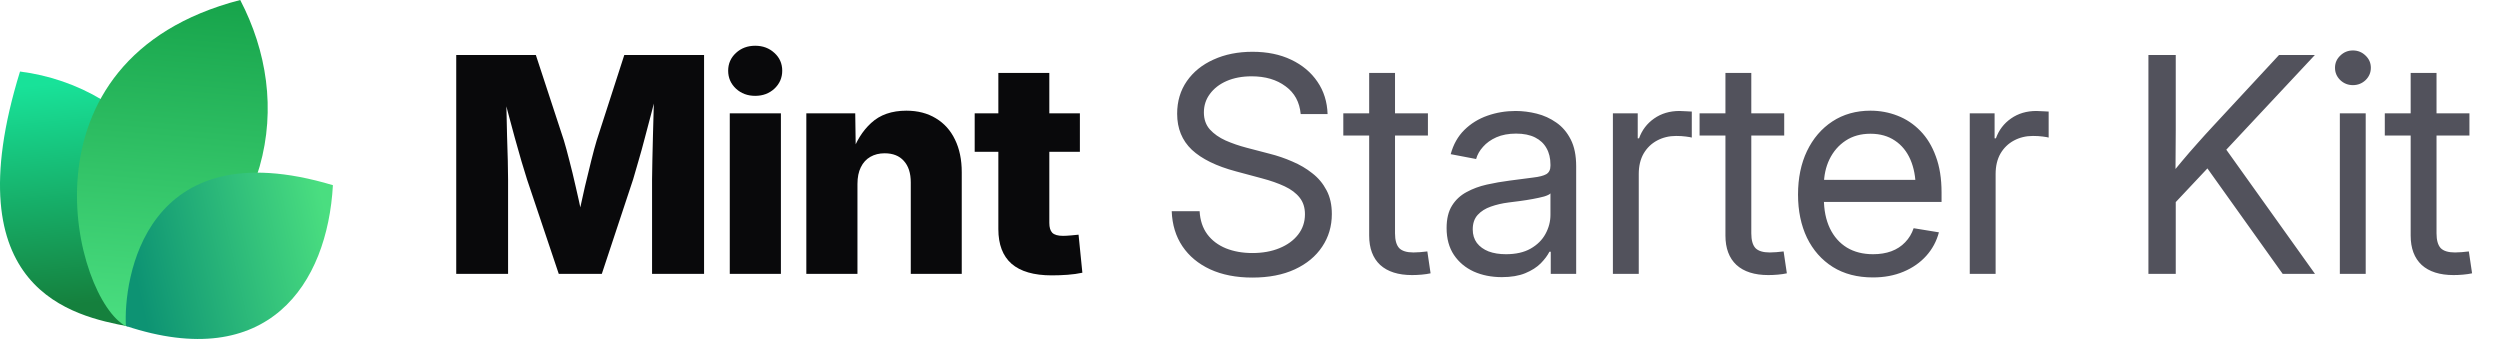
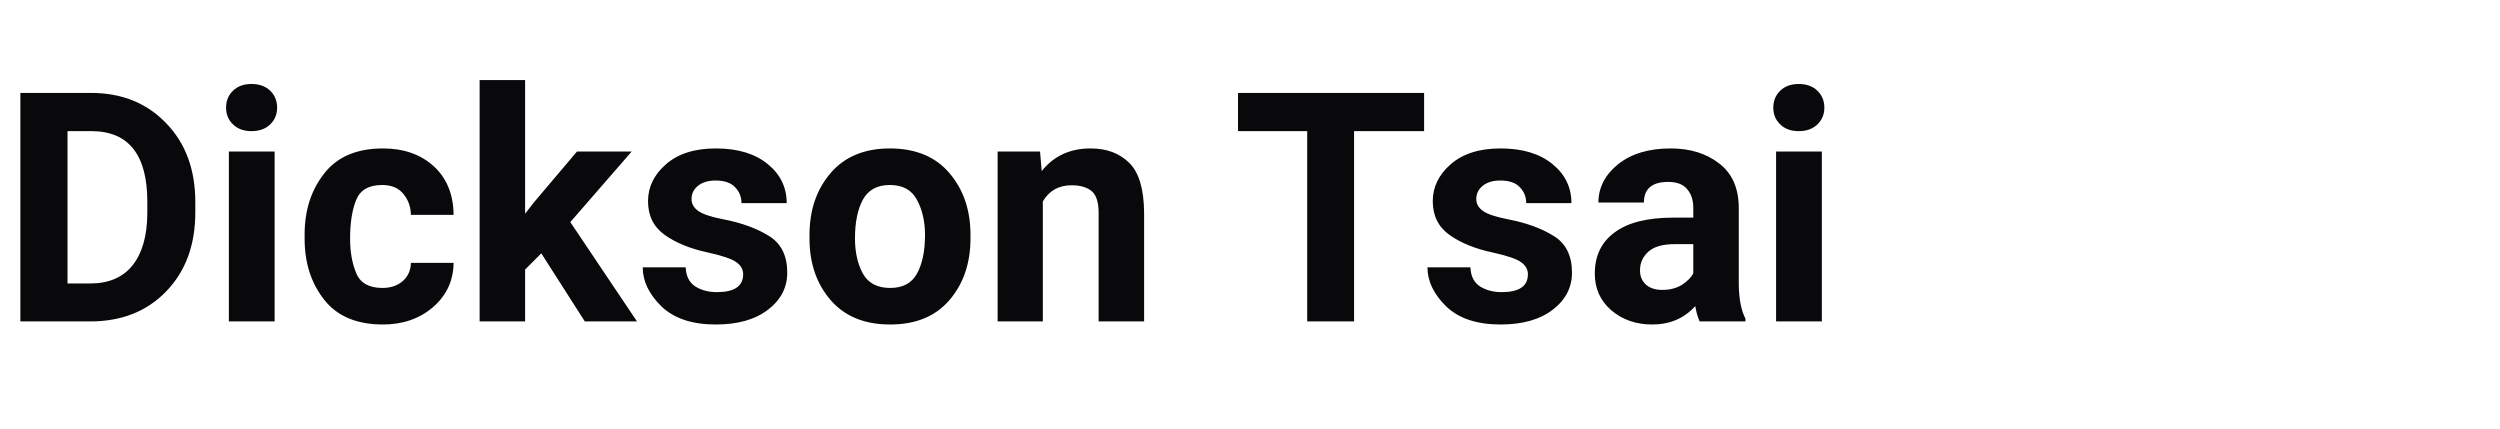
- <svg xmlns="http://www.w3.org/2000/svg" width="177" height="24" viewBox="0 0 177 24" fill="none">
-   <path d="M9.061 23.108C5.268 22.377 -3.391 20.627 1.417 5.064C9.634 6.099 16.973 14.064 9.061 23.108Z" fill="url(#paint0_linear_17557_2020)" />
-   <path d="M8.919 23.094C5.276 21.222 0.784 4.209 17.007 0C20.757 7.193 19.621 16.545 8.919 23.094Z" fill="url(#paint1_linear_17557_2020)" />
-   <path d="M8.914 23.079C8.735 19.882 10.159 9.085 23.57 13.111C23.181 20.123 18.984 26.418 8.914 23.079Z" fill="url(#paint2_linear_17557_2020)" />
-   <path d="M32.301 19.392V3.894H37.938L39.925 9.948C40.036 10.315 40.164 10.787 40.31 11.362C40.462 11.938 40.611 12.552 40.757 13.204C40.91 13.855 41.048 14.483 41.173 15.086C41.305 15.682 41.412 16.192 41.495 16.615H40.695C40.771 16.192 40.871 15.682 40.996 15.086C41.128 14.49 41.267 13.866 41.412 13.214C41.565 12.562 41.714 11.948 41.86 11.373C42.005 10.79 42.133 10.315 42.244 9.948L44.2 3.894H49.848V19.392H46.166V12.704C46.166 12.357 46.173 11.917 46.187 11.383C46.2 10.849 46.214 10.27 46.228 9.646C46.249 9.022 46.266 8.391 46.28 7.753C46.301 7.115 46.311 6.519 46.311 5.964H46.623C46.485 6.561 46.332 7.181 46.166 7.826C45.999 8.471 45.833 9.102 45.666 9.719C45.507 10.336 45.351 10.901 45.198 11.414C45.053 11.928 44.928 12.357 44.824 12.704L42.608 19.392H39.561L37.314 12.704C37.203 12.357 37.072 11.928 36.919 11.414C36.773 10.901 36.614 10.34 36.441 9.729C36.274 9.112 36.104 8.481 35.931 7.836C35.764 7.192 35.608 6.567 35.463 5.964H35.827C35.834 6.512 35.844 7.105 35.858 7.743C35.872 8.374 35.886 9.005 35.9 9.636C35.92 10.26 35.938 10.839 35.952 11.373C35.965 11.907 35.972 12.351 35.972 12.704V19.392H32.301ZM51.668 19.392V8.024H55.288V19.392H51.668ZM53.468 6.786C52.927 6.786 52.473 6.616 52.105 6.276C51.738 5.93 51.554 5.507 51.554 5.007C51.554 4.508 51.738 4.088 52.105 3.749C52.473 3.409 52.927 3.239 53.468 3.239C54.009 3.239 54.463 3.409 54.83 3.749C55.198 4.082 55.382 4.501 55.382 5.007C55.382 5.507 55.198 5.93 54.83 6.276C54.463 6.616 54.009 6.786 53.468 6.786ZM60.708 13.027V19.392H57.088V8.024H60.551L60.593 10.967H60.281C60.593 10.024 61.061 9.268 61.685 8.7C62.309 8.124 63.138 7.836 64.171 7.836C64.975 7.836 65.672 8.017 66.262 8.377C66.851 8.731 67.302 9.234 67.614 9.885C67.933 10.537 68.092 11.307 68.092 12.194V19.392H64.483V12.912C64.483 12.26 64.32 11.754 63.994 11.394C63.675 11.033 63.221 10.853 62.632 10.853C62.25 10.853 61.914 10.936 61.623 11.102C61.332 11.269 61.106 11.515 60.947 11.841C60.787 12.16 60.708 12.555 60.708 13.027ZM76.456 8.024V10.749H69.008V8.024H76.456ZM70.683 5.163H74.292V15.783C74.292 16.102 74.361 16.334 74.5 16.48C74.646 16.625 74.899 16.698 75.259 16.698C75.405 16.698 75.596 16.688 75.831 16.667C76.074 16.646 76.251 16.629 76.362 16.615L76.632 19.309C76.313 19.378 75.963 19.427 75.582 19.455C75.207 19.482 74.836 19.496 74.469 19.496C73.2 19.496 72.25 19.222 71.619 18.674C70.995 18.127 70.683 17.308 70.683 16.22V5.163Z" fill="#09090B" />
-   <path d="M88.667 19.652C87.523 19.652 86.528 19.458 85.682 19.07C84.843 18.681 84.188 18.137 83.716 17.437C83.245 16.736 82.992 15.908 82.957 14.951H84.933C84.968 15.596 85.148 16.14 85.474 16.584C85.8 17.021 86.24 17.354 86.795 17.582C87.35 17.804 87.974 17.915 88.667 17.915C89.388 17.915 90.026 17.801 90.581 17.572C91.143 17.343 91.583 17.024 91.902 16.615C92.228 16.199 92.391 15.717 92.391 15.169C92.391 14.698 92.266 14.306 92.017 13.994C91.767 13.675 91.413 13.408 90.956 13.193C90.498 12.978 89.954 12.787 89.323 12.621L87.502 12.132C86.123 11.765 85.082 11.255 84.382 10.603C83.689 9.944 83.342 9.095 83.342 8.055C83.342 7.174 83.571 6.404 84.028 5.746C84.486 5.087 85.117 4.577 85.921 4.217C86.726 3.849 87.645 3.666 88.678 3.666C89.718 3.666 90.63 3.853 91.413 4.227C92.204 4.602 92.824 5.122 93.275 5.787C93.726 6.446 93.965 7.209 93.993 8.076H92.089C92.013 7.23 91.656 6.574 91.018 6.11C90.387 5.638 89.586 5.403 88.615 5.403C87.95 5.403 87.36 5.513 86.847 5.735C86.341 5.957 85.946 6.262 85.661 6.651C85.377 7.032 85.235 7.469 85.235 7.961C85.235 8.447 85.377 8.849 85.661 9.168C85.946 9.48 86.317 9.74 86.774 9.948C87.232 10.149 87.724 10.319 88.251 10.457L89.884 10.884C90.439 11.023 90.977 11.206 91.496 11.435C92.023 11.657 92.495 11.934 92.911 12.267C93.334 12.593 93.67 12.995 93.92 13.474C94.17 13.945 94.294 14.504 94.294 15.149C94.294 16.015 94.066 16.788 93.608 17.468C93.157 18.148 92.512 18.681 91.673 19.07C90.834 19.458 89.832 19.652 88.667 19.652ZM101.097 8.024V9.594H95.106V8.024H101.097ZM96.937 5.163H98.767V16.521C98.767 17 98.865 17.347 99.059 17.562C99.26 17.77 99.6 17.874 100.078 17.874C100.21 17.874 100.366 17.867 100.546 17.853C100.733 17.832 100.903 17.815 101.056 17.801L101.285 19.351C101.097 19.392 100.886 19.423 100.65 19.444C100.414 19.465 100.189 19.475 99.974 19.475C98.996 19.475 98.244 19.236 97.717 18.758C97.197 18.272 96.937 17.579 96.937 16.677V5.163ZM106.33 19.621C105.595 19.621 104.932 19.489 104.343 19.226C103.754 18.955 103.285 18.564 102.939 18.05C102.592 17.53 102.419 16.896 102.419 16.147C102.419 15.495 102.547 14.965 102.804 14.556C103.06 14.146 103.403 13.828 103.833 13.599C104.263 13.363 104.742 13.186 105.269 13.068C105.796 12.95 106.333 12.857 106.881 12.787C107.574 12.69 108.132 12.617 108.555 12.569C108.978 12.52 109.287 12.441 109.481 12.33C109.675 12.212 109.772 12.014 109.772 11.737V11.654C109.772 11.203 109.679 10.815 109.492 10.489C109.311 10.163 109.041 9.91 108.68 9.729C108.32 9.549 107.872 9.459 107.338 9.459C106.805 9.459 106.34 9.546 105.945 9.719C105.556 9.892 105.241 10.118 104.998 10.395C104.755 10.665 104.593 10.953 104.509 11.258L102.71 10.915C102.897 10.222 103.22 9.65 103.677 9.199C104.135 8.748 104.679 8.412 105.31 8.19C105.941 7.968 106.607 7.857 107.307 7.857C107.8 7.857 108.295 7.92 108.795 8.044C109.301 8.169 109.765 8.381 110.188 8.679C110.611 8.97 110.951 9.369 111.208 9.875C111.464 10.374 111.593 11.005 111.593 11.768V19.392H109.793V17.822H109.7C109.568 18.085 109.363 18.359 109.086 18.643C108.809 18.921 108.444 19.153 107.994 19.34C107.543 19.527 106.988 19.621 106.33 19.621ZM106.621 17.998C107.321 17.998 107.904 17.867 108.368 17.603C108.84 17.333 109.19 16.986 109.419 16.563C109.654 16.133 109.772 15.682 109.772 15.211V13.692C109.703 13.769 109.554 13.841 109.325 13.911C109.096 13.973 108.829 14.032 108.524 14.088C108.226 14.143 107.921 14.192 107.609 14.233C107.304 14.275 107.033 14.309 106.798 14.337C106.354 14.393 105.938 14.49 105.549 14.628C105.168 14.76 104.86 14.954 104.624 15.211C104.388 15.467 104.27 15.811 104.27 16.241C104.27 16.615 104.367 16.934 104.561 17.198C104.762 17.461 105.04 17.662 105.393 17.801C105.747 17.933 106.156 17.998 106.621 17.998ZM114.193 19.392V8.024H115.951V9.792H116.045C116.253 9.209 116.61 8.741 117.116 8.388C117.622 8.034 118.219 7.857 118.905 7.857C119.058 7.857 119.217 7.864 119.384 7.878C119.55 7.885 119.682 7.892 119.779 7.899V9.74C119.716 9.719 119.578 9.695 119.363 9.667C119.155 9.639 118.922 9.625 118.666 9.625C118.174 9.625 117.726 9.733 117.324 9.948C116.922 10.163 116.603 10.471 116.367 10.874C116.138 11.276 116.024 11.758 116.024 12.319V19.392H114.193ZM126.322 8.024V9.594H120.33V8.024H126.322ZM122.161 5.163H123.992V16.521C123.992 17 124.089 17.347 124.283 17.562C124.484 17.77 124.824 17.874 125.302 17.874C125.434 17.874 125.59 17.867 125.77 17.853C125.958 17.832 126.127 17.815 126.28 17.801L126.509 19.351C126.322 19.392 126.11 19.423 125.874 19.444C125.639 19.465 125.413 19.475 125.198 19.475C124.221 19.475 123.468 19.236 122.941 18.758C122.421 18.272 122.161 17.579 122.161 16.677V5.163ZM132.604 19.642C131.502 19.642 130.555 19.396 129.765 18.903C128.974 18.404 128.364 17.714 127.934 16.834C127.511 15.946 127.3 14.927 127.3 13.775C127.3 12.611 127.511 11.584 127.934 10.697C128.364 9.802 128.964 9.102 129.734 8.596C130.51 8.089 131.408 7.836 132.428 7.836C133.1 7.836 133.738 7.954 134.341 8.19C134.952 8.426 135.489 8.783 135.954 9.261C136.425 9.74 136.793 10.343 137.056 11.071C137.327 11.792 137.462 12.645 137.462 13.63V14.296H128.433V12.735H136.463L135.631 13.297C135.631 12.541 135.506 11.876 135.257 11.3C135.007 10.725 134.643 10.277 134.165 9.958C133.686 9.632 133.107 9.469 132.428 9.469C131.748 9.469 131.162 9.632 130.67 9.958C130.177 10.284 129.796 10.725 129.526 11.279C129.262 11.827 129.13 12.441 129.13 13.12V14.046C129.13 14.864 129.273 15.572 129.557 16.168C129.841 16.757 130.243 17.211 130.763 17.53C131.283 17.842 131.901 17.998 132.615 17.998C133.093 17.998 133.523 17.929 133.905 17.79C134.293 17.645 134.619 17.433 134.882 17.156C135.153 16.879 135.354 16.546 135.486 16.157L137.275 16.449C137.108 17.08 136.81 17.634 136.38 18.113C135.95 18.591 135.413 18.966 134.768 19.236C134.123 19.507 133.402 19.642 132.604 19.642ZM139.459 19.392V8.024H141.217V9.792H141.311C141.519 9.209 141.876 8.741 142.382 8.388C142.888 8.034 143.485 7.857 144.171 7.857C144.324 7.857 144.483 7.864 144.649 7.878C144.816 7.885 144.948 7.892 145.045 7.899V9.74C144.982 9.719 144.844 9.695 144.629 9.667C144.421 9.639 144.188 9.625 143.932 9.625C143.439 9.625 142.992 9.733 142.59 9.948C142.188 10.163 141.869 10.471 141.633 10.874C141.404 11.276 141.29 11.758 141.29 12.319V19.392H139.459ZM153.429 14.961V12.715C153.783 12.257 154.136 11.82 154.49 11.404C154.844 10.981 155.204 10.565 155.572 10.156C155.939 9.74 156.314 9.327 156.695 8.918L161.355 3.894H163.893L157.277 10.967H157.184L153.429 14.961ZM152.108 19.392V3.894H154.043V9.241L154.022 12.559L154.043 13.505V19.392H152.108ZM161.615 19.392L155.967 11.477L157.173 9.969L163.903 19.392H161.615ZM165.661 19.392V8.024H167.492V19.392H165.661ZM166.587 6.027C166.24 6.027 165.942 5.909 165.692 5.673C165.443 5.43 165.318 5.139 165.318 4.799C165.318 4.459 165.443 4.172 165.692 3.936C165.942 3.693 166.24 3.572 166.587 3.572C166.934 3.572 167.232 3.693 167.482 3.936C167.731 4.172 167.856 4.459 167.856 4.799C167.856 5.139 167.731 5.43 167.482 5.673C167.232 5.909 166.934 6.027 166.587 6.027ZM174.836 8.024V9.594H168.844V8.024H174.836ZM170.675 5.163H172.506V16.521C172.506 17 172.603 17.347 172.797 17.562C172.998 17.77 173.338 17.874 173.816 17.874C173.948 17.874 174.104 17.867 174.284 17.853C174.472 17.832 174.641 17.815 174.794 17.801L175.023 19.351C174.836 19.392 174.624 19.423 174.388 19.444C174.153 19.465 173.927 19.475 173.712 19.475C172.735 19.475 171.982 19.236 171.455 18.758C170.935 18.272 170.675 17.579 170.675 16.677V5.163Z" fill="#52525C" />
-   <defs>
-     <linearGradient id="paint0_linear_17557_2020" x1="3.776" y1="5.916" x2="5.232" y2="21.559" gradientUnits="userSpaceOnUse">
-       <stop stop-color="#18E299" />
-       <stop offset="1" stop-color="#15803D" />
-     </linearGradient>
-     <linearGradient id="paint1_linear_17557_2020" x1="12.171" y1="-0.718" x2="10.19" y2="22.983" gradientUnits="userSpaceOnUse">
-       <stop stop-color="#16A34A" />
-       <stop offset="1" stop-color="#4ADE80" />
-     </linearGradient>
-     <linearGradient id="paint2_linear_17557_2020" x1="23.133" y1="15.353" x2="9.338" y2="18.52" gradientUnits="userSpaceOnUse">
-       <stop stop-color="#4ADE80" />
-       <stop offset="1" stop-color="#0D9373" />
-     </linearGradient>
-   </defs>
+ <svg xmlns="http://www.w3.org/2000/svg" width="140" height="24" viewBox="0 0 140 24" fill="none">
+   <text x="0" y="18" font-family="system-ui, -apple-system, BlinkMacSystemFont, 'Segoe UI', Roboto, sans-serif" font-size="18" font-weight="600" fill="#09090B">Dickson Tsai</text>
</svg>
